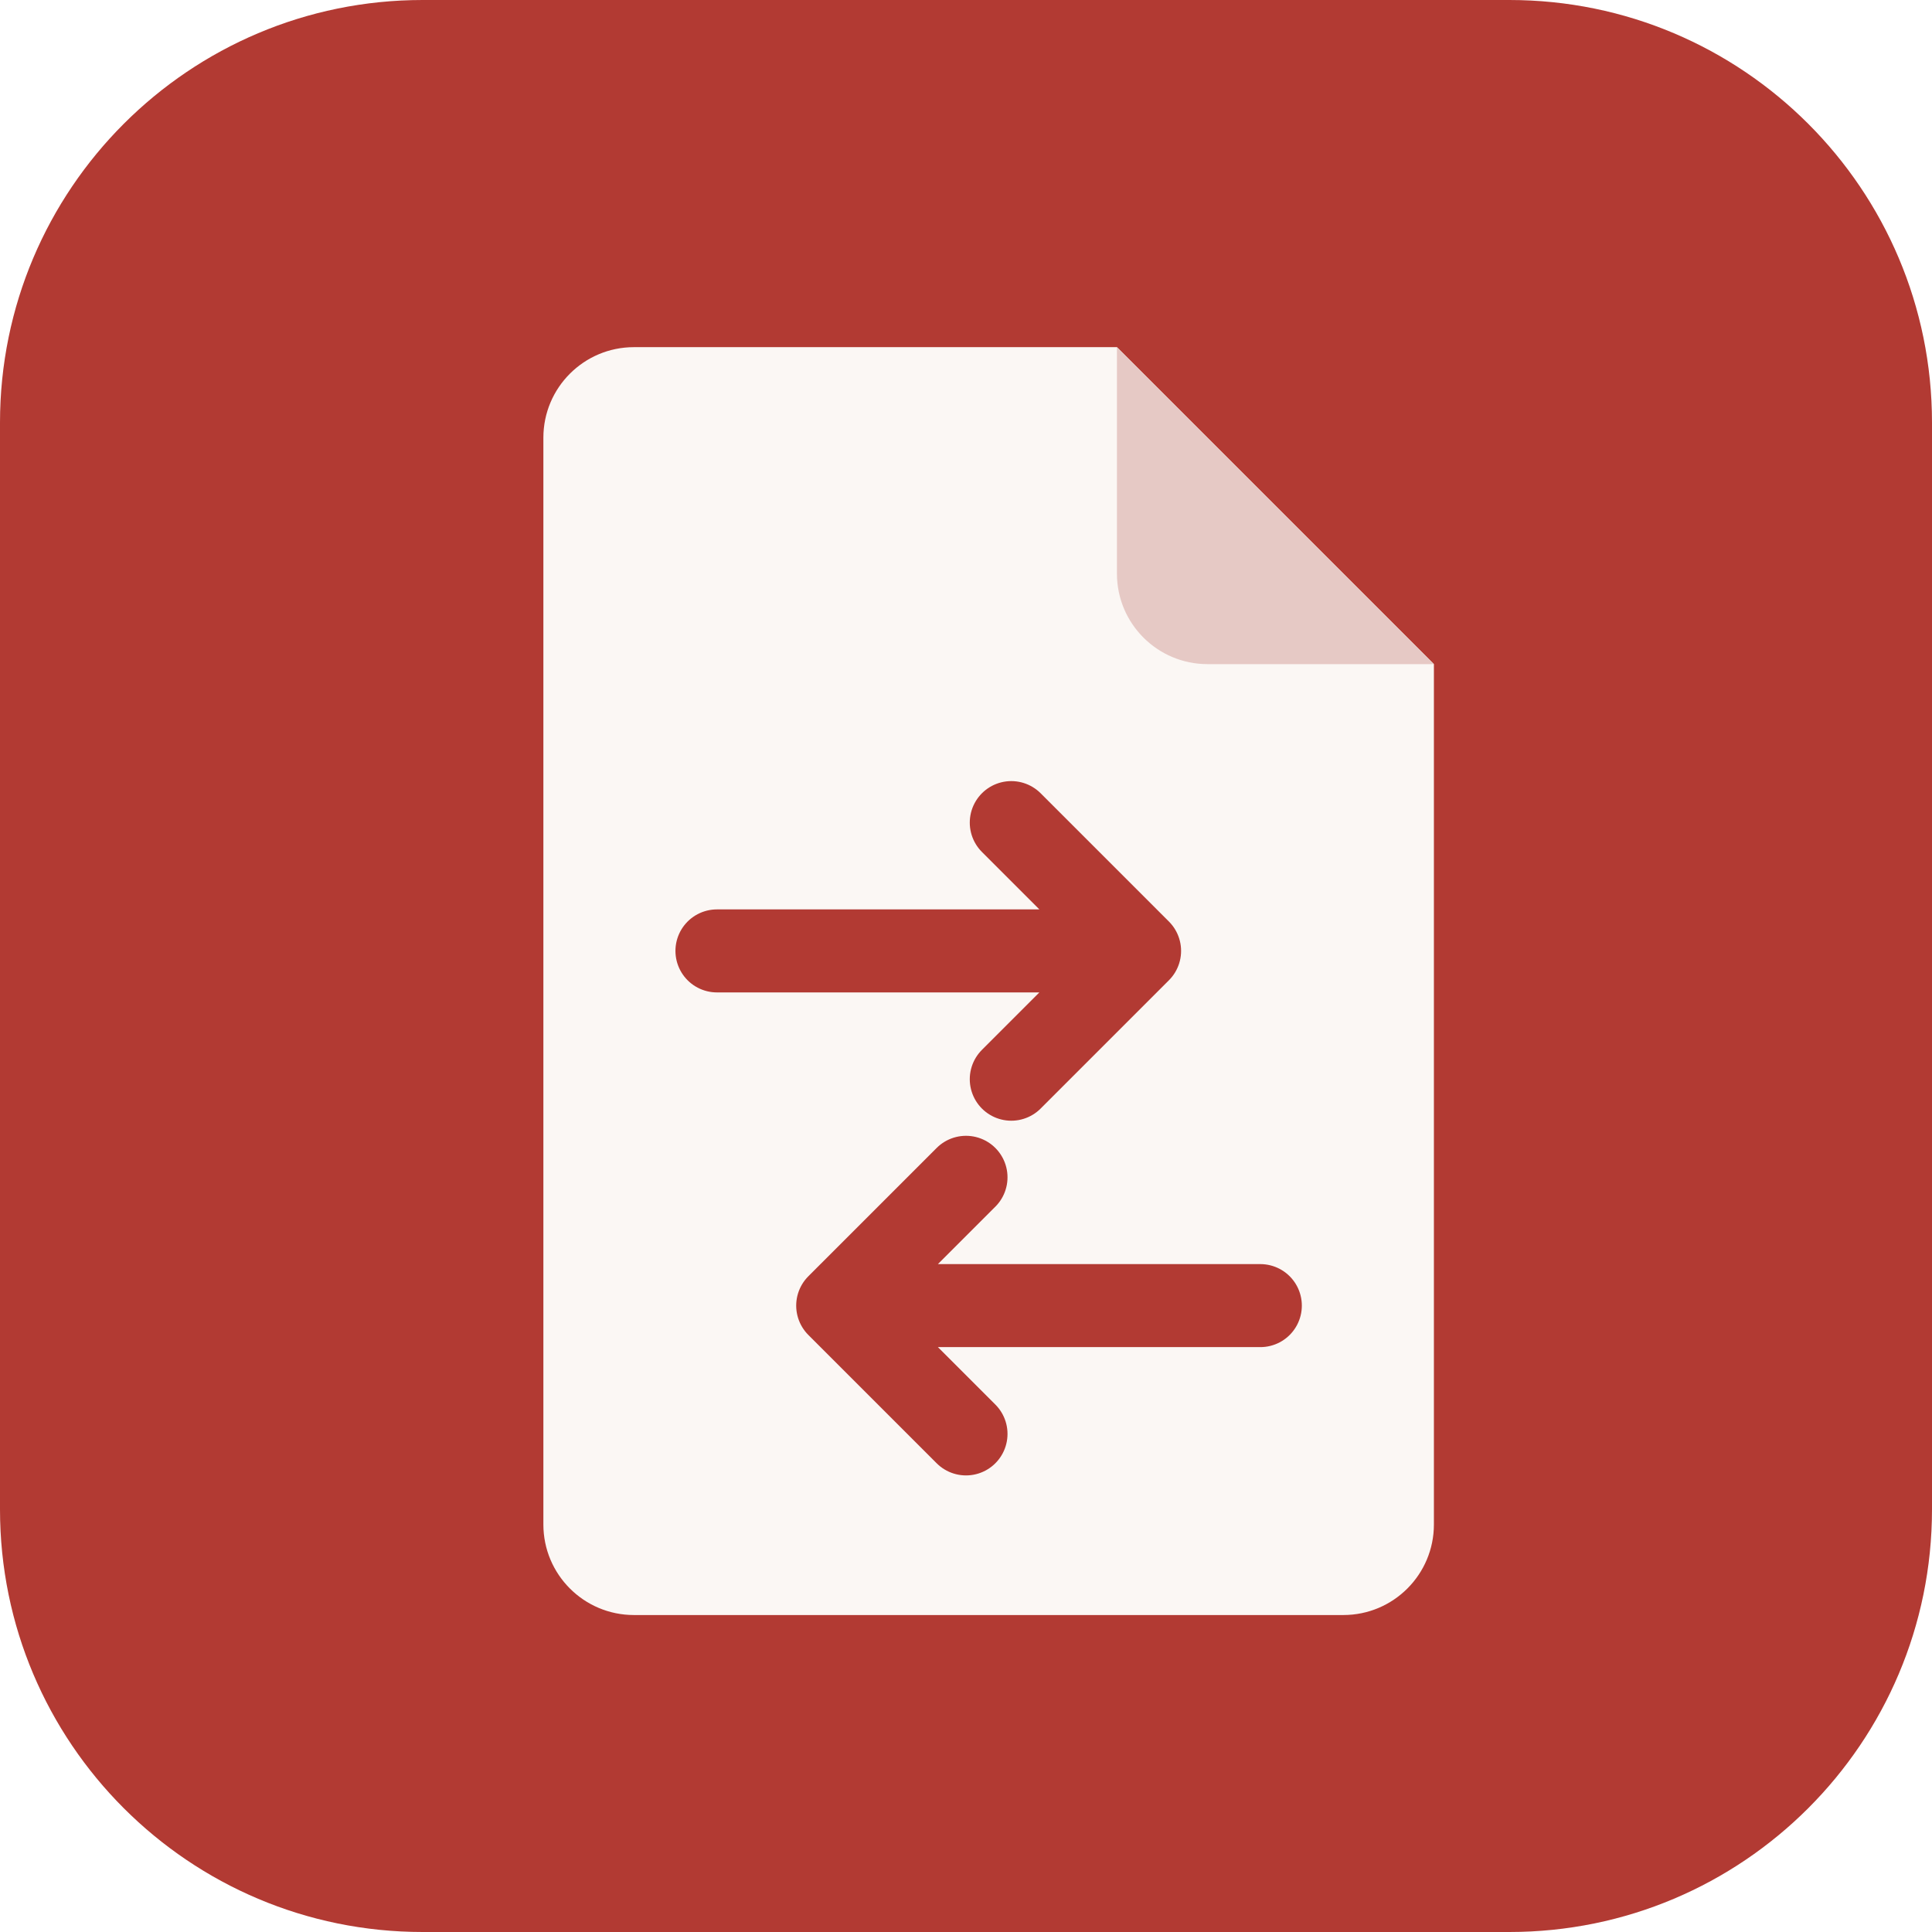
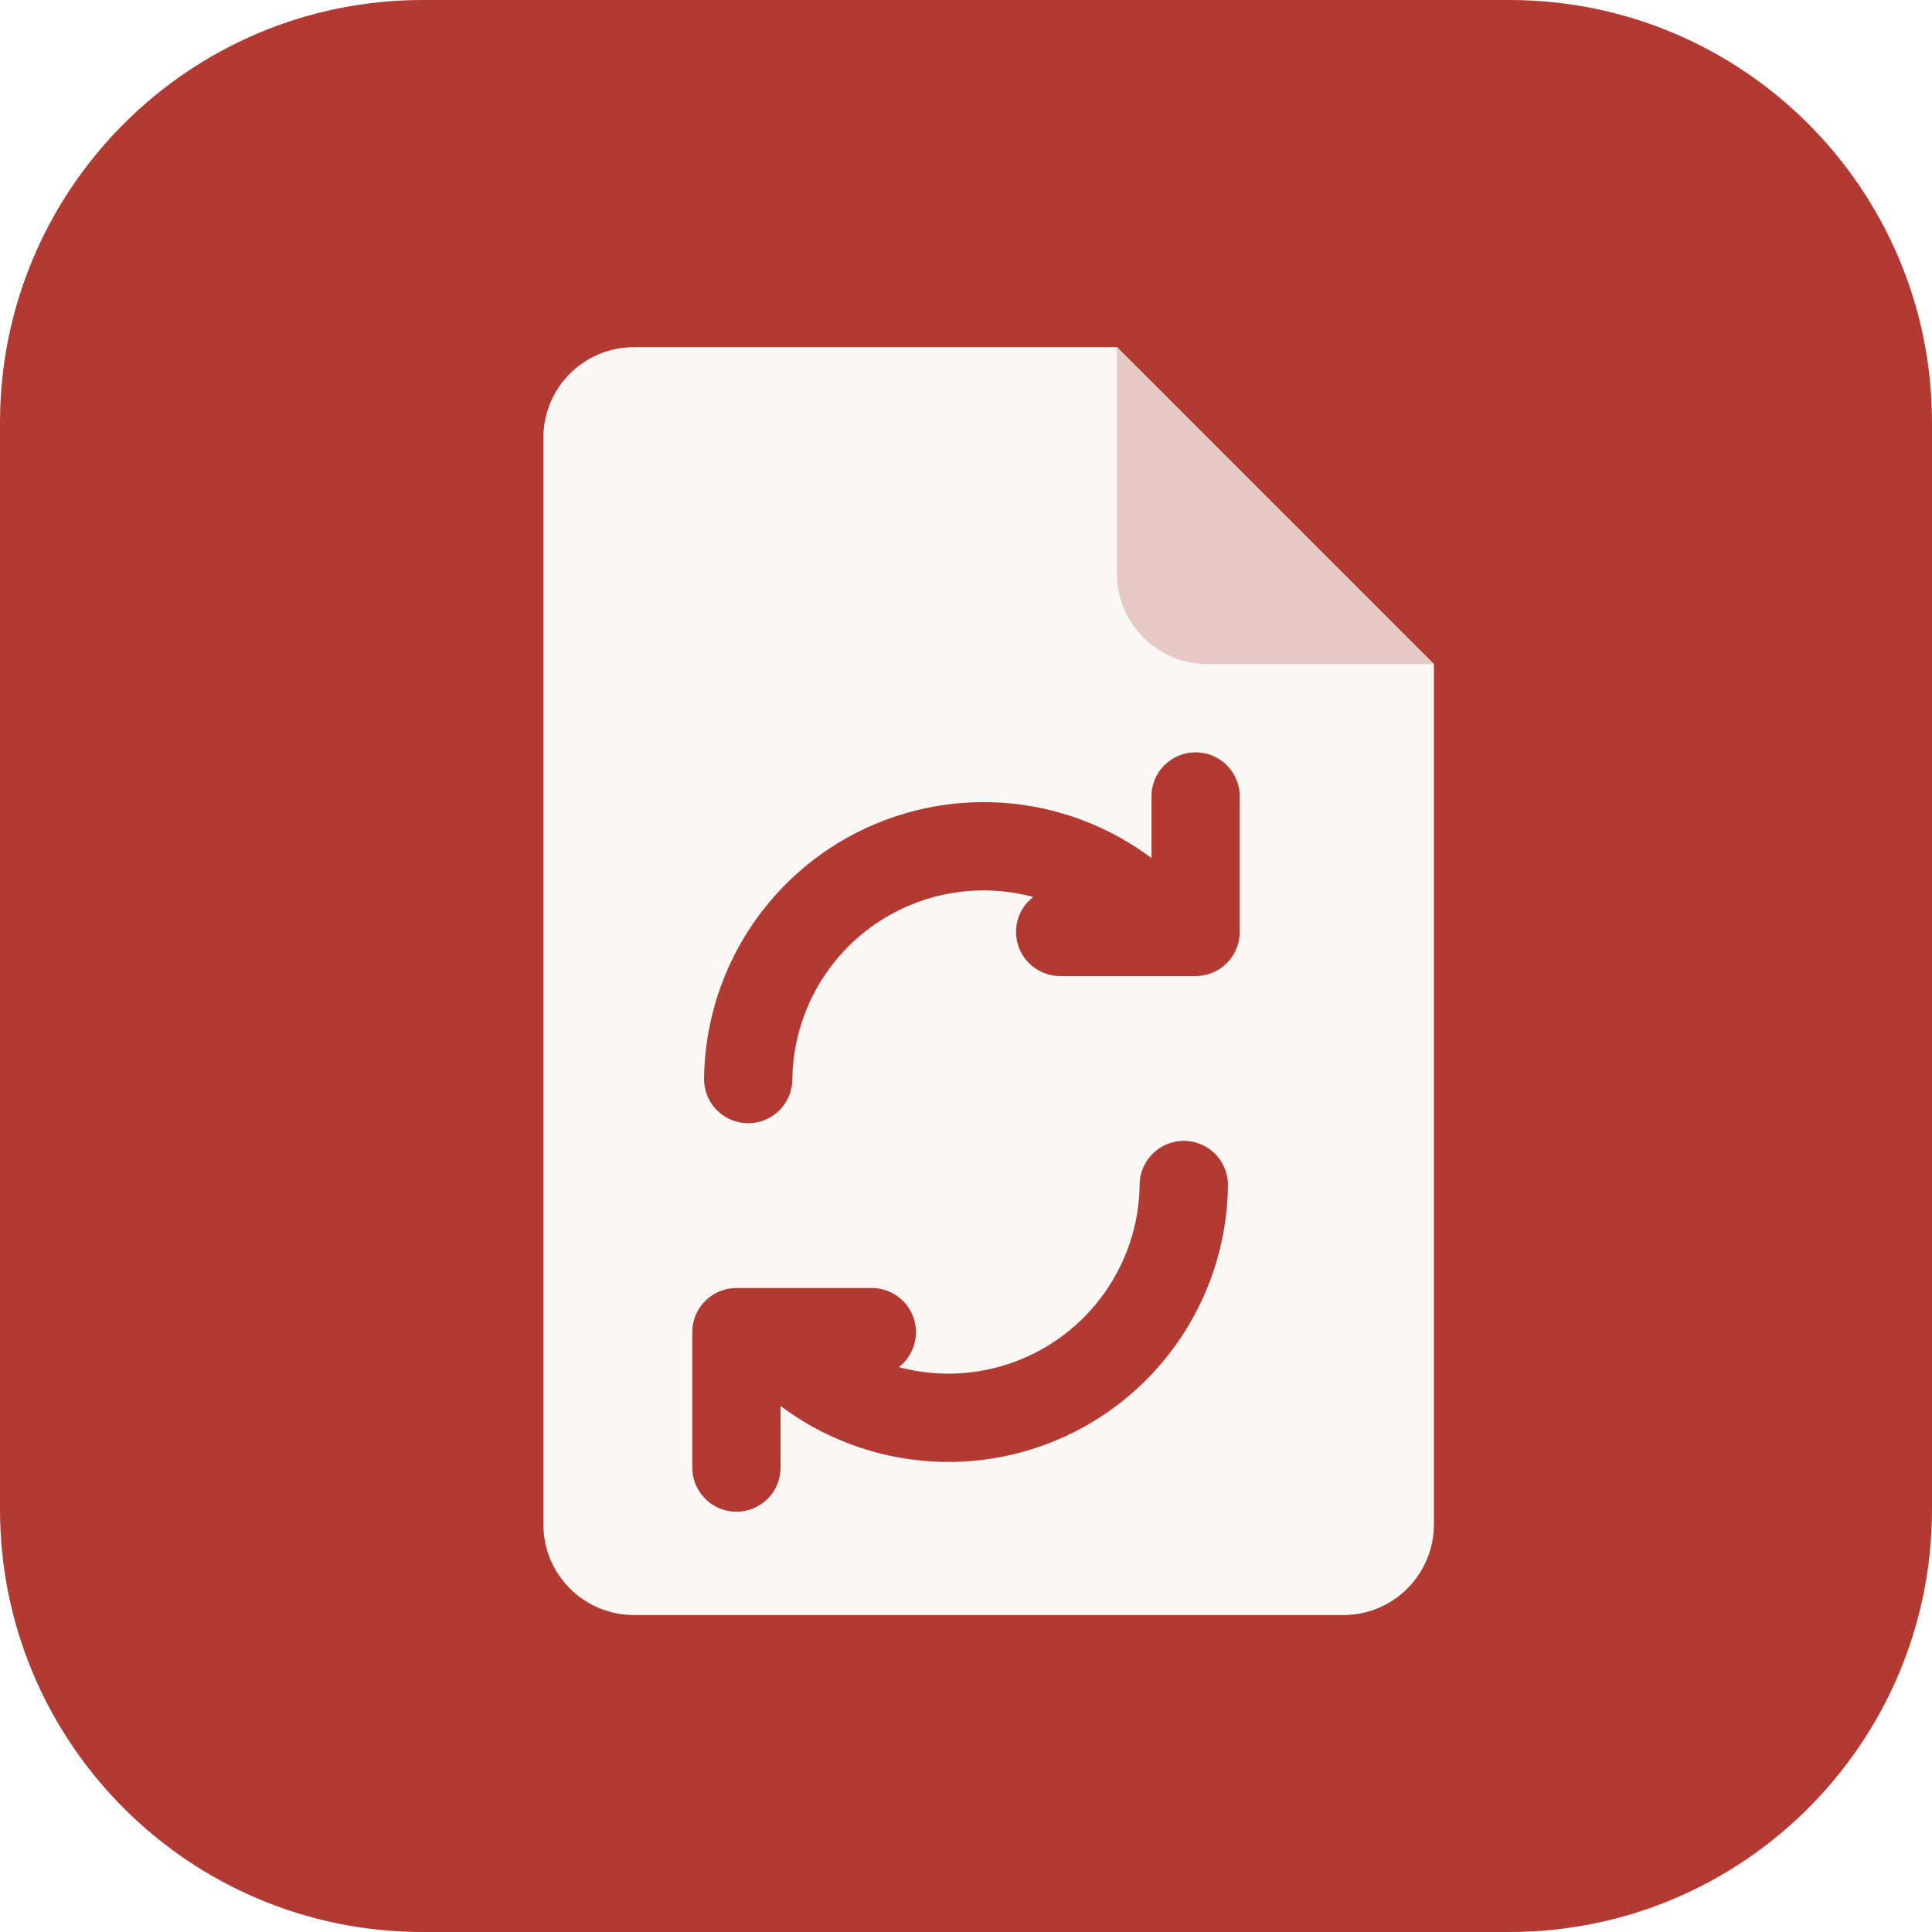
<svg xmlns="http://www.w3.org/2000/svg" viewBox="0 0 512 512">
  <rect width="512" height="512" rx="112" fill="#b23a33" />
  <path d="M168 92h128l84 84v228a24 24 0 0 1-24 24H168a24 24 0 0 1-24-24V116a24 24 0 0 1 24-24z" fill="#fbf7f4" />
  <path d="M296 92v60a24 24 0 0 0 24 24h60z" fill="#e6c9c5" />
-   <path d="M190 252h112m-34-34 34 34-34 34M334 346H222m34-34-34 34 34 34" fill="none" stroke="#b23a33" stroke-width="22" stroke-linecap="round" stroke-linejoin="round" />
+   <g transform="translate(256 300) scale(.78) translate(-256 -296)">
+     <path d="M182 278a80 80 0 0 1 140-52M330 314a80 80 0 0 1-140 52M334 182v46h-46M178 410v-46h46" fill="none" stroke="#b23a33" stroke-width="30" stroke-linecap="round" stroke-linejoin="round" />
+   </g>
</svg>
